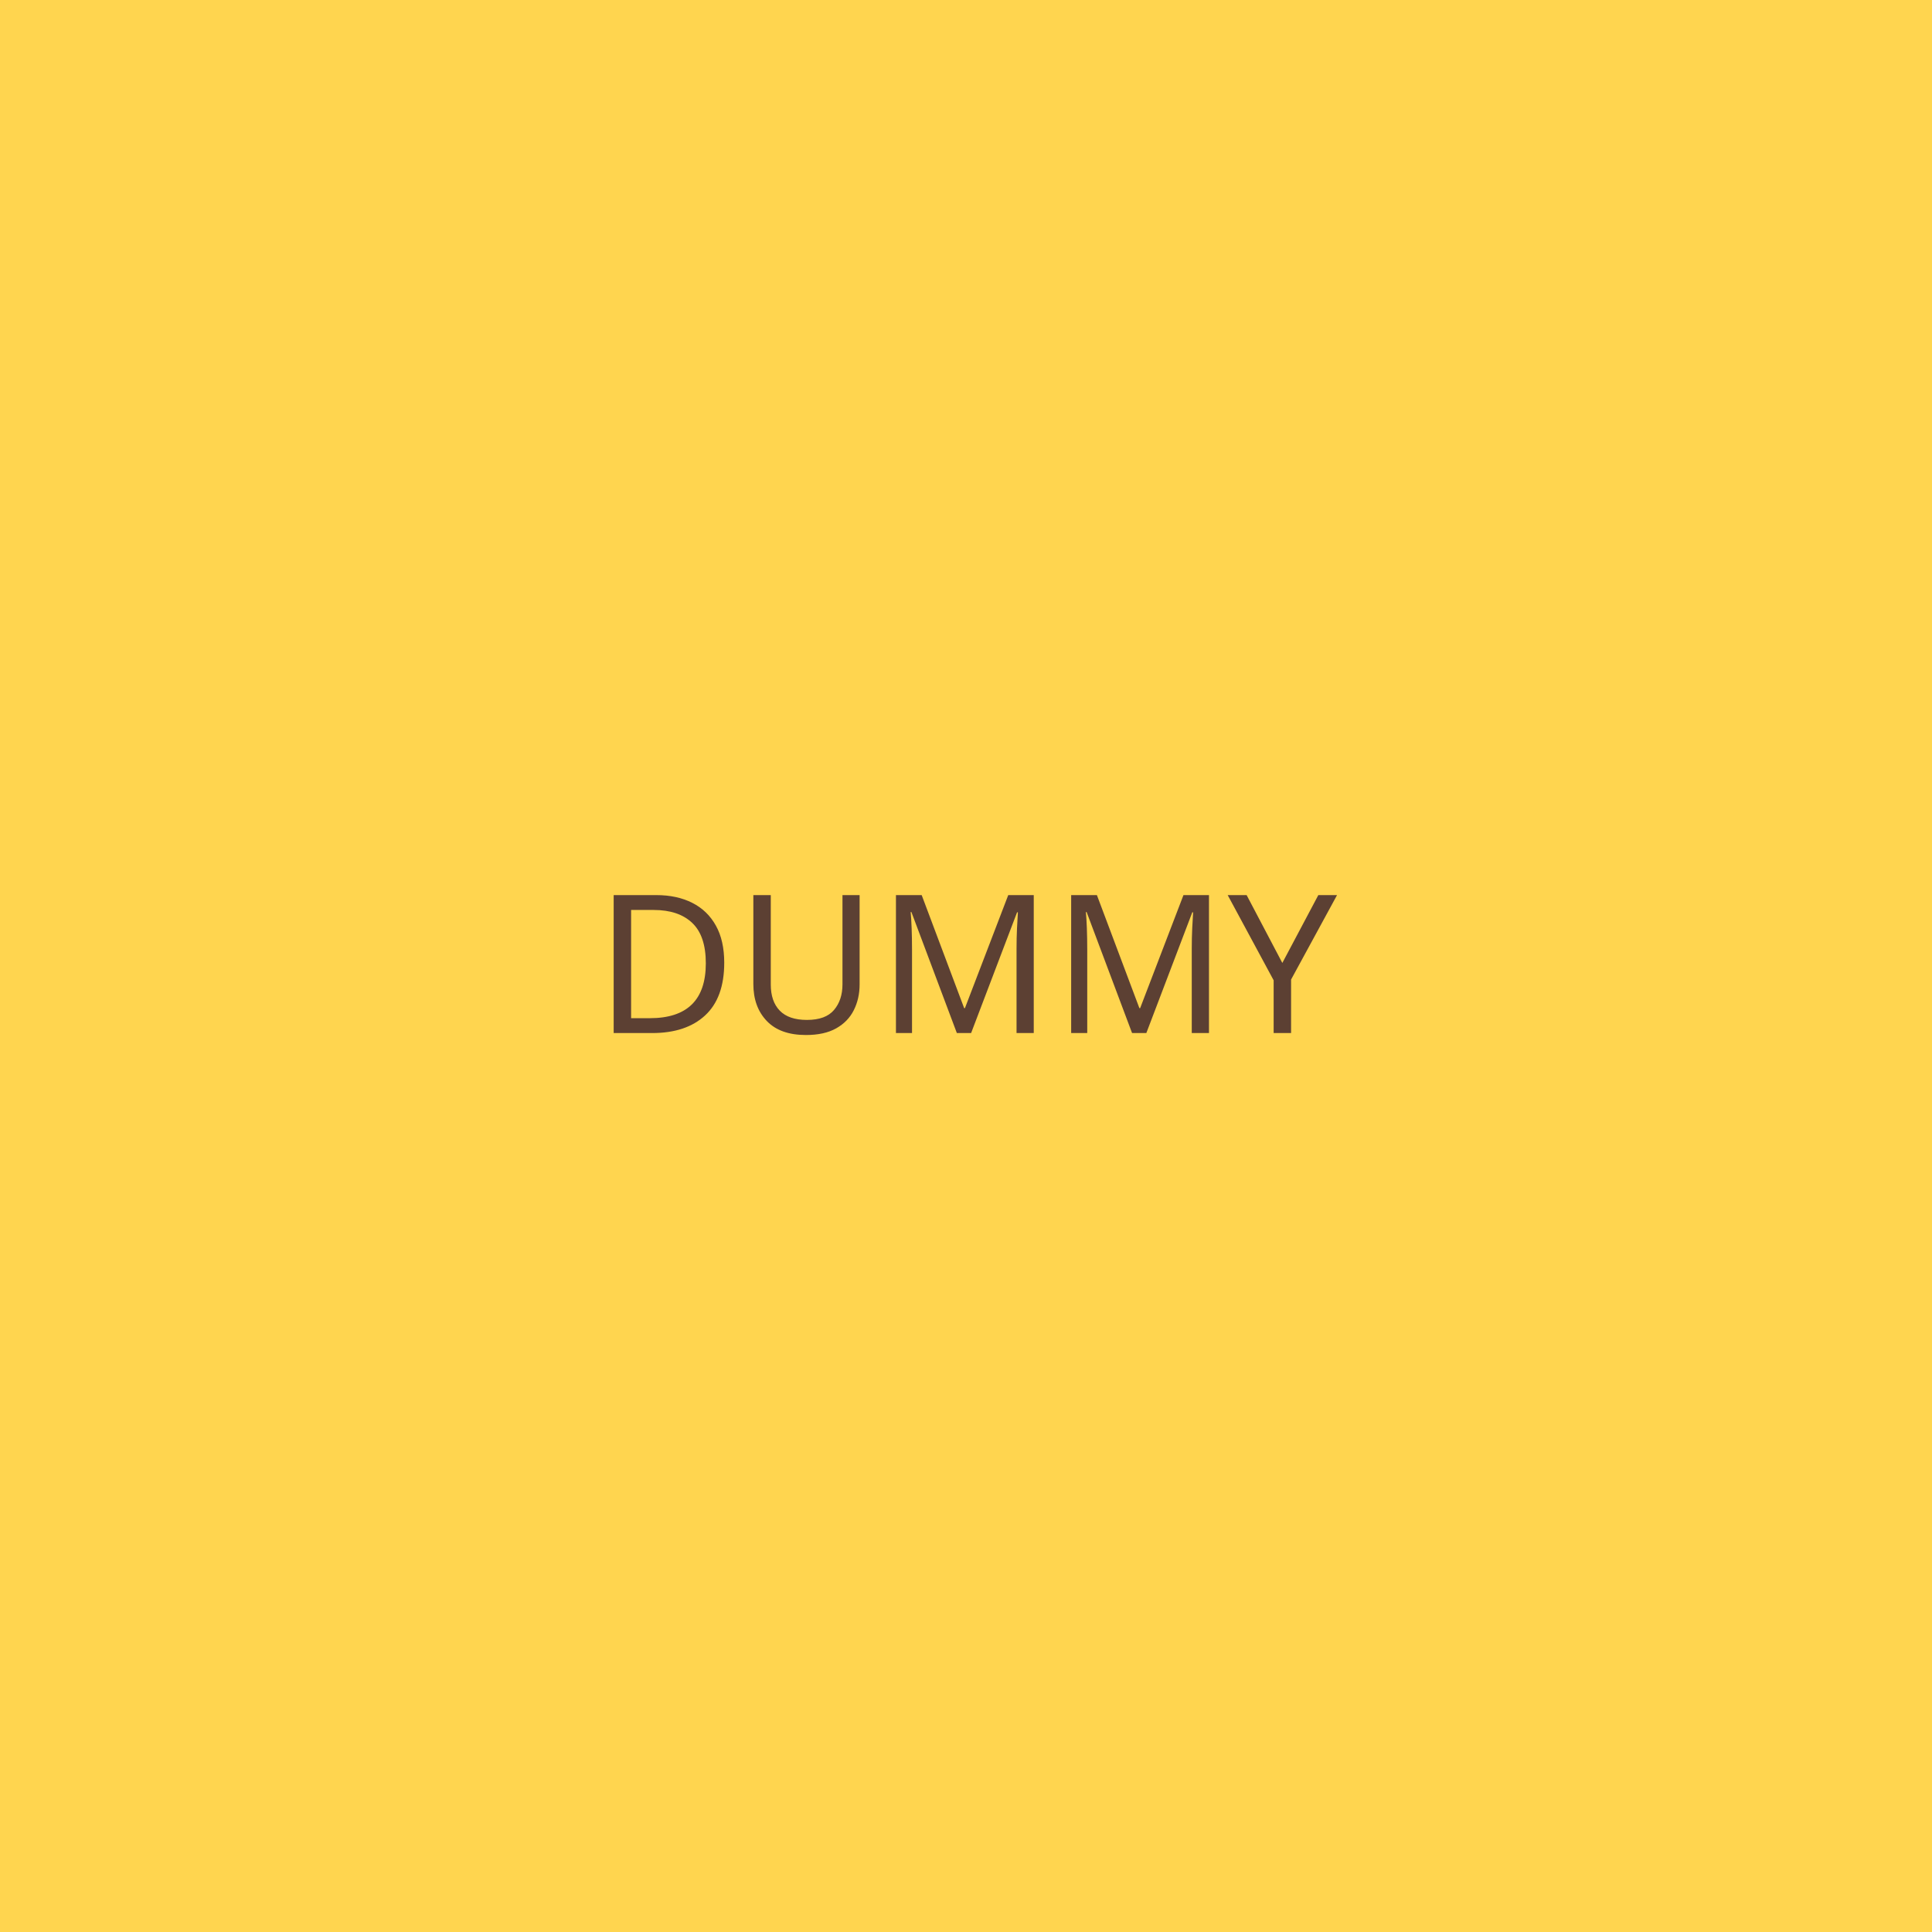
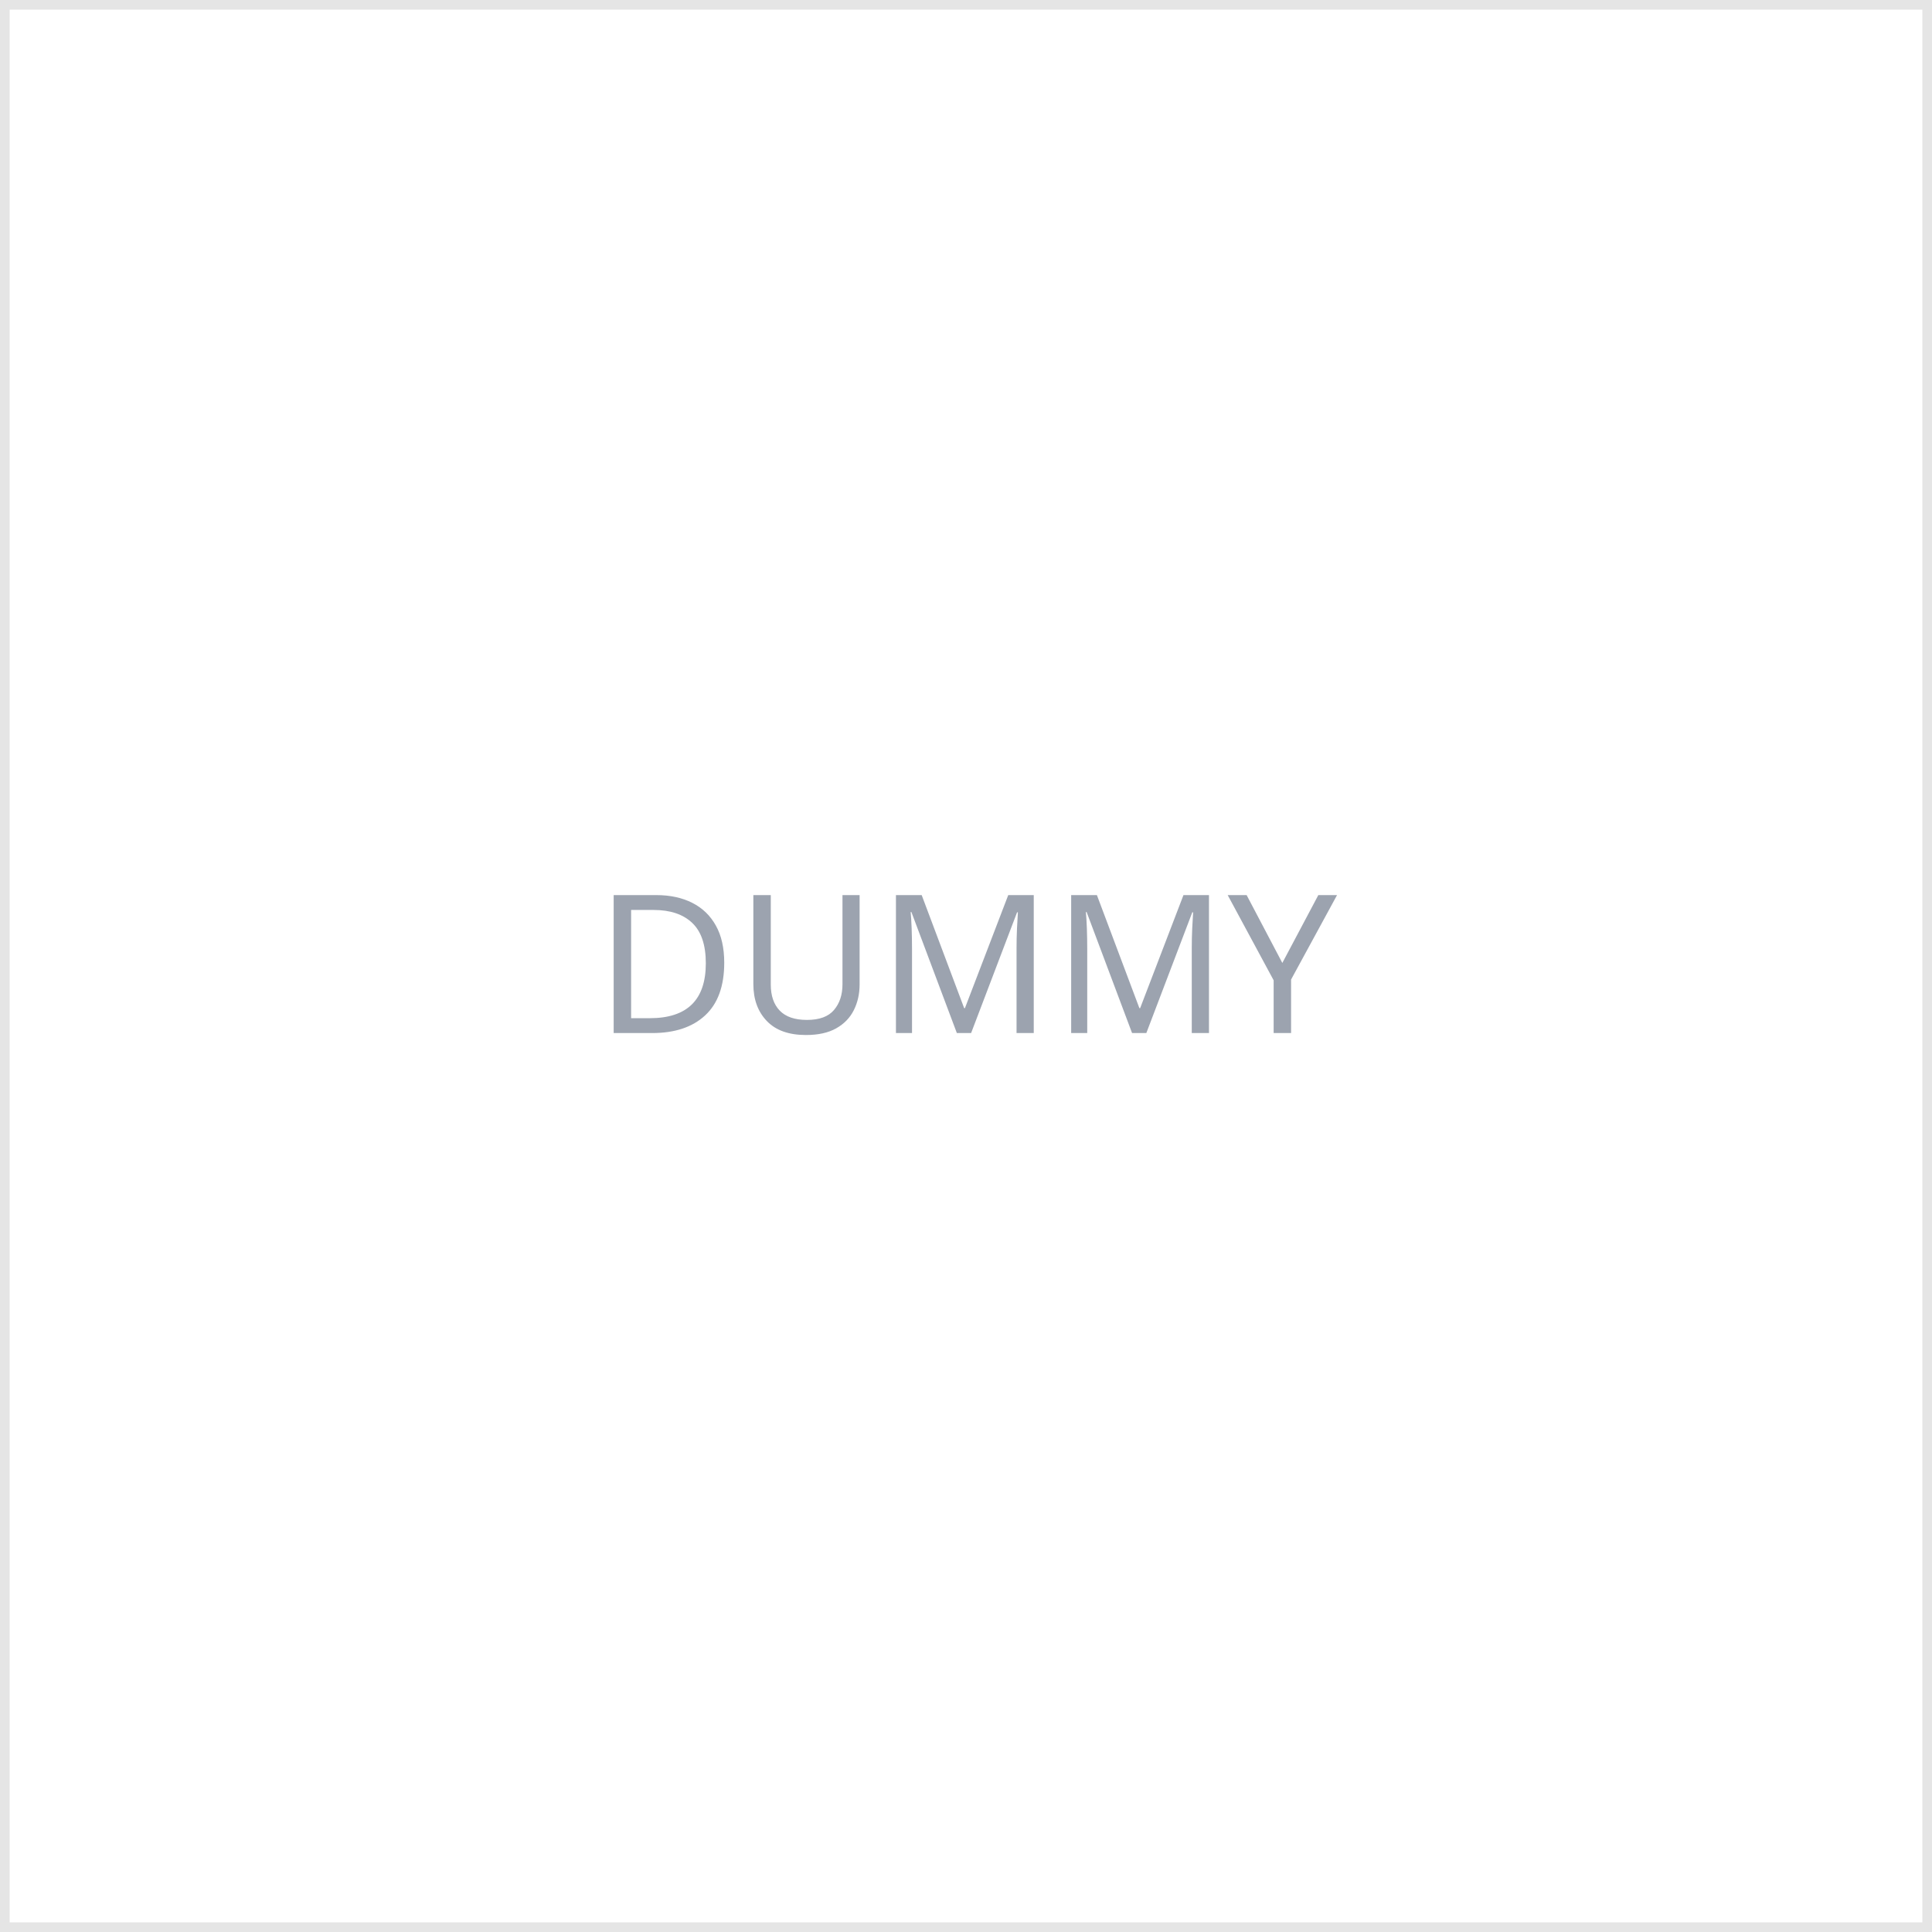
<svg xmlns="http://www.w3.org/2000/svg" width="400" height="400" viewBox="0 0 400 400">
-   <rect width="400" height="400" fill="#FFD54F" />
-   <text x="50%" y="50%" font-family="sans-serif" font-size="40" fill="#5C4033" text-anchor="middle" dominant-baseline="middle">DUMMY</text>
+   <rect width="400" height="400" fill="#FFFFFF" />
+   <rect width="400" height="400" fill="none" stroke="#E5E5E5" stroke-width="4" />
+   <text x="50%" y="50%" font-family="sans-serif" font-size="40" fill="#9CA3AF" text-anchor="middle" dominant-baseline="middle">DUMMY</text>
</svg>
